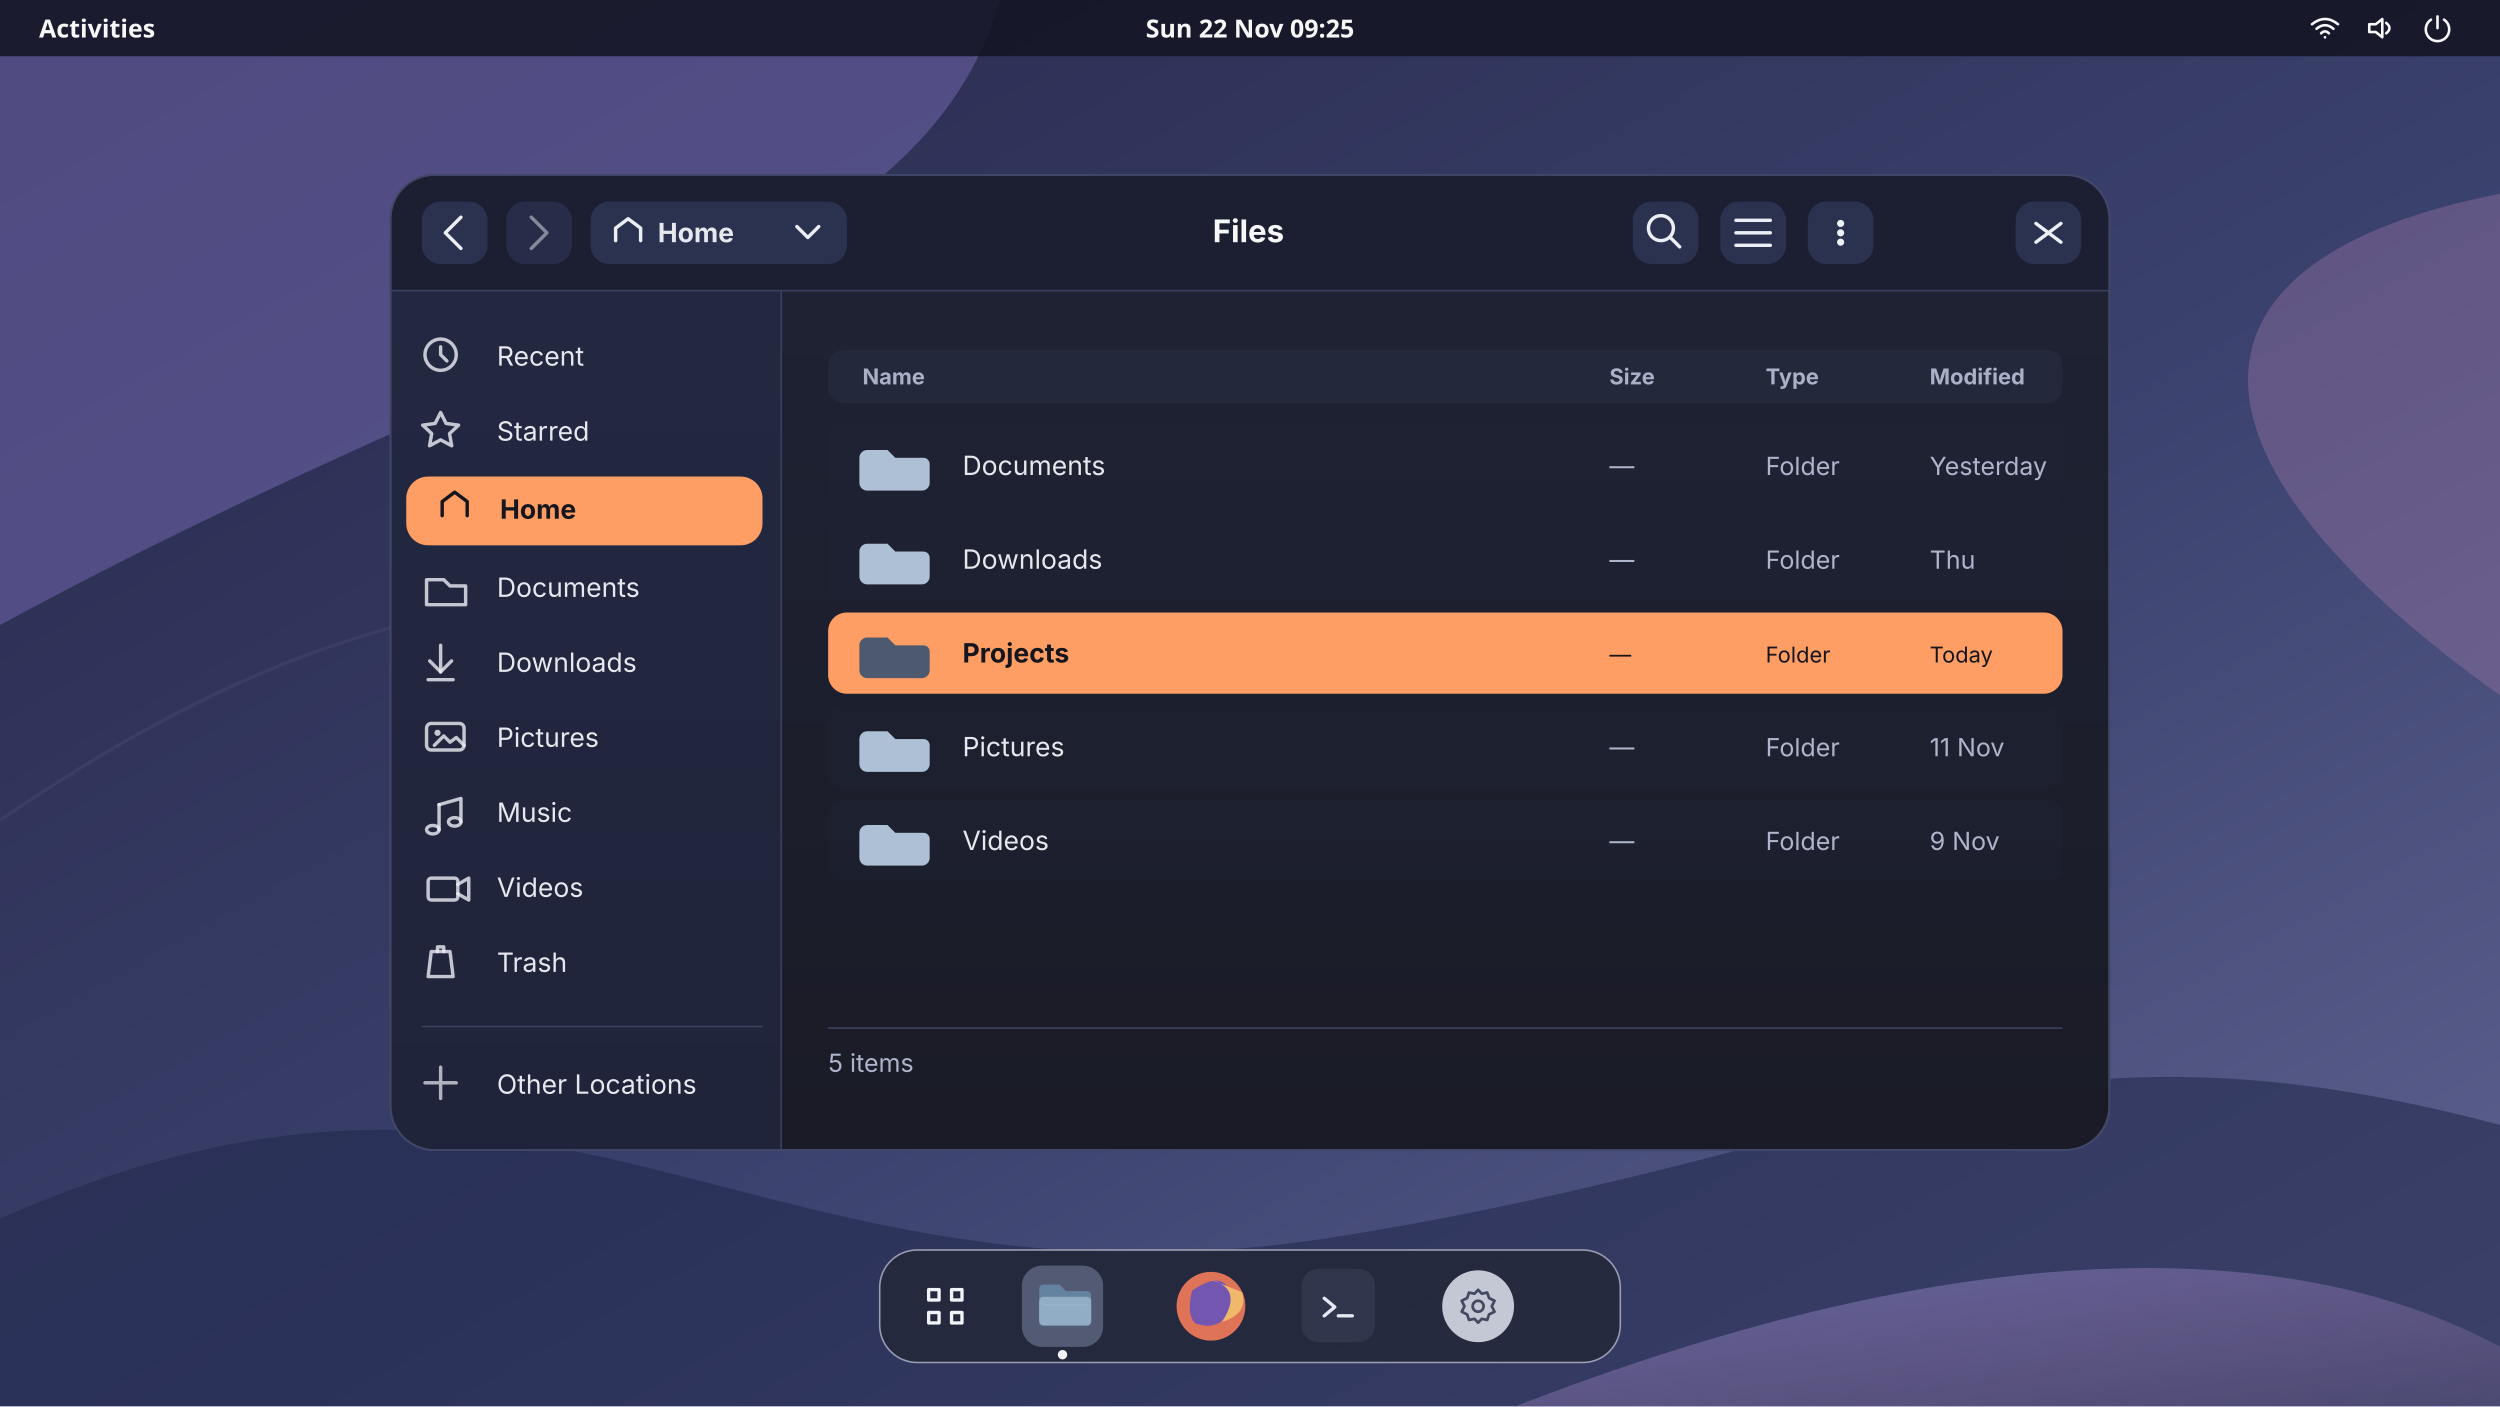
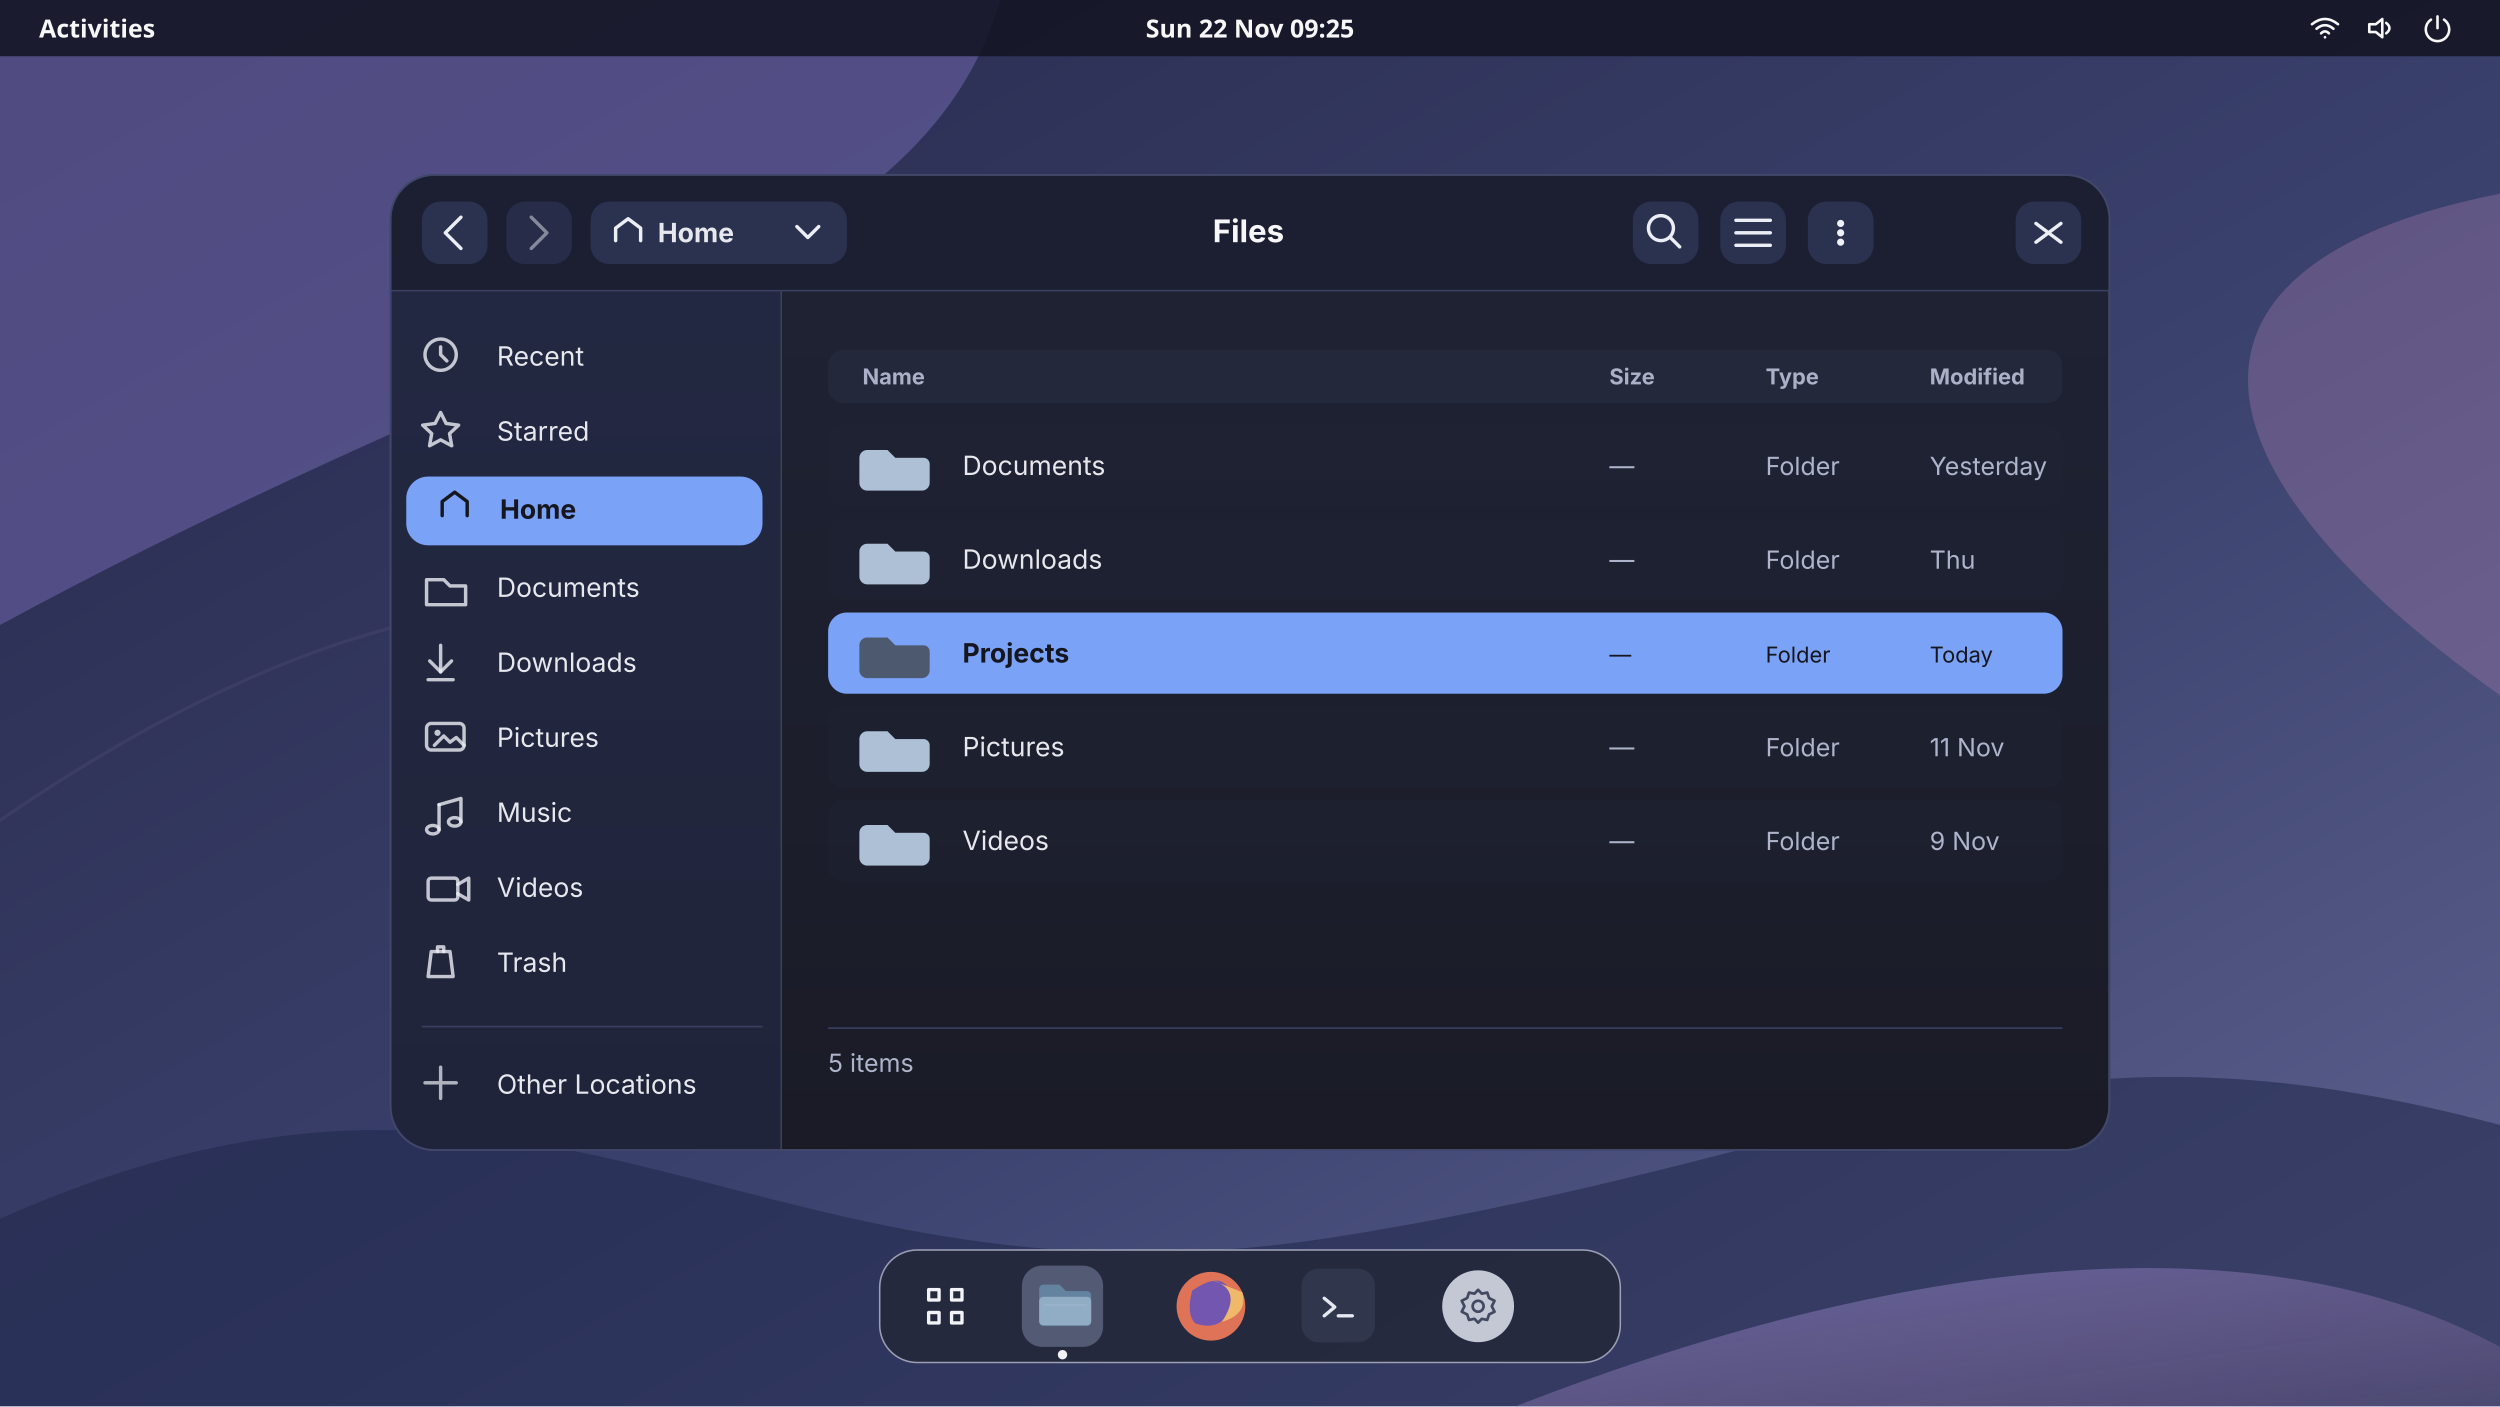
<svg xmlns="http://www.w3.org/2000/svg" width="1600" height="900" viewBox="0 0 1600 900" role="img" aria-labelledby="title description" version="1.1" id="svg72">
  <defs id="defs5">
    <linearGradient id="wall" x1="0" y1="0" x2="1200" y2="1200" gradientTransform="scale(1.333333,0.75)" gradientUnits="userSpaceOnUse">
      <stop offset="0" stop-color="#272849" id="stop1" />
      <stop offset="0.56" stop-color="#3a416d" id="stop2" />
      <stop offset="1" stop-color="#606391" id="stop3" />
    </linearGradient>
    <linearGradient id="sweep" x1="363.432" y1="2166.053" x2="599.476" y2="2402.097" gradientTransform="scale(2.668997,0.3746726)" gradientUnits="userSpaceOnUse">
      <stop offset="0" stop-color="#7774b6" stop-opacity="0.8" id="stop4" />
      <stop offset="1" stop-color="#aa80b2" stop-opacity="0.15" id="stop5" />
    </linearGradient>
    <filter id="shadowBlur" x="-0.034" y="-0.061" width="1.068" height="1.121">
      <feGaussianBlur stdDeviation="16" id="feGaussianBlur5" />
    </filter>
    <clipPath id="appClip">
      <rect x="230" y="120" width="1140" height="645" rx="19" id="rect5" />
    </clipPath>
    <linearGradient id="windowBg" x1="187.92" y1="147.846" x2="187.92" y2="977.587" gradientTransform="scale(1.327161,0.7534881)" gradientUnits="userSpaceOnUse">
      <stop offset="0%" stop-color="#1f2335" id="stop8" />
      <stop offset="100%" stop-color="#1a1b26" id="stop9" />
    </linearGradient>
    <linearGradient id="sidebarBg" x1="370.81" y1="125.401" x2="370.81" y2="496.211" gradientTransform="scale(0.6741999,1.48324)" gradientUnits="userSpaceOnUse">
      <stop offset="0%" stop-color="#232842" id="stop10" />
      <stop offset="100%" stop-color="#20243a" id="stop11" />
    </linearGradient>
    <clipPath id="files-window-clip">
      <rect x="250" y="112" width="1100" height="624" rx="28" id="rect11" />
    </clipPath>
  </defs>
  <rect x="0" y="0" width="1600" height="900" rx="0" fill="url(#wall)" id="rect6" style="font-family:Cantarell, 'Noto Sans', sans-serif;fill:url(#wall)" />
  <path d="M 0,0 H 640 C 590,175 354,208 0,400 Z" fill="#655e9e" opacity="0.65" id="path6" style="font-family:Cantarell, 'Noto Sans', sans-serif" />
  <path d="m 1600,124 c -210,41 -220,164 0,321 z" fill="#9a76a6" opacity="0.4" id="path7" style="font-family:Cantarell, 'Noto Sans', sans-serif" />
  <path d="m 0,780 c 360,-160 480,75 865,10 335,-55 435,-150 735,-70 V 900 H 0 Z" fill="#20284b" opacity="0.58" id="path8" style="font-family:Cantarell, 'Noto Sans', sans-serif" />
  <path d="m 970,900 c 270,-105 488,-115 630,-38 v 38 z" fill="url(#sweep)" opacity="0.9" id="path9" style="font-family:Cantarell, 'Noto Sans', sans-serif;fill:url(#sweep)" />
  <path d="M 0,525 C 175,405 326,361 480,397" fill="none" stroke="#d9b4d2" stroke-width="2" stroke-linecap="round" stroke-linejoin="round" opacity="0.07" id="path10" style="font-family:Cantarell, 'Noto Sans', sans-serif" />
  <rect x="0" y="0" width="1600" height="36" rx="0" fill="#131423" opacity="0.88" id="rect10" style="font-family:Cantarell, 'Noto Sans', sans-serif" />
  <text x="25" y="24" font-size="16px" font-weight="600" fill="#f7f7f8" id="text10" style="font-family:Cantarell, 'Noto Sans', sans-serif">Activities</text>
  <text x="800" y="24" font-size="16px" font-weight="600" text-anchor="middle" fill="#f7f7f8" id="text11" style="font-family:Cantarell, 'Noto Sans', sans-serif">Sun 22 Nov 09:25</text>
  <g transform="matrix(0.83333,0,0,0.83333,1478,8)" fill="none" stroke="#f7f7f8" stroke-width="2" stroke-linecap="round" stroke-linejoin="round" id="g11" style="font-family:Cantarell, 'Noto Sans', sans-serif">
    <path d="M 2,9 Q 12,1 22,9 M 5.5,12.5 q 6.5,-5.5 13,0 M 9,16 q 3,-3 6,0 m -3,3 v 0.1" id="path11" />
  </g>
  <g transform="matrix(0.83333,0,0,0.83333,1513,8)" fill="none" stroke="#f7f7f8" stroke-width="2" stroke-linecap="round" stroke-linejoin="round" id="g12" style="font-family:Cantarell, 'Noto Sans', sans-serif">
    <path d="M 4,9 H 9 L 14,5 V 19 L 9,15 H 4 Z M 17,8 q 5,4 0,8" id="path12" />
  </g>
  <g transform="matrix(0.83333,0,0,0.83333,1550,8)" fill="none" stroke="#f7f7f8" stroke-width="2" stroke-linecap="round" stroke-linejoin="round" id="g13" style="font-family:Cantarell, 'Noto Sans', sans-serif">
    <path d="m 12,3 v 9 M 7,5.5 a 9,9 0 1 0 10,0" id="path13" />
  </g>
  <rect x="563" y="800" width="474" height="72" rx="24" fill="#24283b" stroke="#a6a9bc" stroke-width="1" opacity="0.9" id="rect63" style="font-family:Cantarell, 'Noto Sans', sans-serif" />
  <g transform="matrix(1.33333,0,0,1.33333,589,820)" fill="none" stroke="#f2f3f7" stroke-width="1.6" stroke-linecap="round" stroke-linejoin="round" id="g64" style="font-family:Cantarell, 'Noto Sans', sans-serif">
    <path d="M 4,4 H 9 V 9 H 4 Z m 11,0 h 5 V 9 H 15 Z M 4,15 h 5 v 5 H 4 Z m 11,0 h 5 v 5 h -5 z" id="path64" />
  </g>
  <rect x="654" y="810" width="52" height="52" rx="13" fill="#535a74" id="rect64" style="font-family:Cantarell, 'Noto Sans', sans-serif" />
  <g transform="matrix(0.52,0,0,0.52,663,818)" id="g67" style="font-family:Cantarell, 'Noto Sans', sans-serif">
    <path d="M 4,14 Q 4,8 10,8 h 19 l 8,8 h 25 q 6,0 6,6 v 31 q 0,6 -6,6 H 10 Q 4,59 4,53 Z" fill="#6483a0" id="path65" />
    <path d="m 4,29 q 0,-6 6,-6 h 52 q 6,0 6,6 v 23 q 0,6 -6,6 H 10 Q 4,58 4,52 Z" fill="#91acc5" id="path66" />
    <path d="M 9,33 H 63" fill="none" stroke="#dde4ed" stroke-width="1" opacity="0.25" id="path67" />
  </g>
  <circle cx="680" cy="867" r="3" fill="#f2f2f4" id="circle67" style="font-family:Cantarell, 'Noto Sans', sans-serif" />
  <circle cx="775" cy="836" r="22" fill="#df7357" id="circle68" style="font-family:Cantarell, 'Noto Sans', sans-serif" />
  <path d="m 763,826 q 23,-16 26,8 -6,19 -24,13 -6,-6 -2,-21 z" fill="#7256b0" id="path68" style="font-family:Cantarell, 'Noto Sans', sans-serif" />
  <path d="m 775,819 q 21,6 7,27 17,-5 13,-19 z" fill="#f0b86a" id="path69" style="font-family:Cantarell, 'Noto Sans', sans-serif" />
  <rect x="833" y="812" width="47" height="47" rx="11" fill="#30374d" id="rect69" style="font-family:Cantarell, 'Noto Sans', sans-serif" />
  <g transform="matrix(1.125,0,0,1.125,843,823)" fill="none" stroke="#e7e9f2" stroke-width="1.9" stroke-linecap="round" stroke-linejoin="round" id="g70" style="font-family:Cantarell, 'Noto Sans', sans-serif">
    <path d="m 4,7 6,5 -6,5 m 8,0 h 8" id="path70" />
  </g>
  <circle cx="946" cy="836" r="23" fill="#c4c8d5" id="circle70" style="font-family:Cantarell, 'Noto Sans', sans-serif" />
  <g transform="matrix(1.16667,0,0,1.16667,932,822)" fill="none" stroke="#424961" stroke-width="1.5" stroke-linecap="round" stroke-linejoin="round" id="g71" style="font-family:Cantarell, 'Noto Sans', sans-serif">
    <path d="m 12,3 2,2.1 3,-0.6 1,3 3,1.5 -1.5,3 1.5,3 -3,1.5 -1,3 L 14,18.9 12,21 10,18.9 7,19.5 6,16.5 3,15 4.5,12 3,9 6,7.5 l 1,-3 3,0.6 z m 0,6 a 3,3 0 1 0 0,6 3,3 0 1 0 0,-6" id="path71" />
  </g>
  <g class="ui" id="g74" style="font-family:Inter, Cantarell, 'Noto Sans', system-ui, sans-serif">
    <rect x="250" y="112" width="1100" height="624" rx="28" fill="url(#windowBg)" stroke="#404768" stroke-width="1.2" id="rect22-6" style="fill:url(#windowBg)" />
    <rect x="250" y="112" width="1100" height="74" rx="28" fill="#1b1f31" id="rect23-3" />
    <rect x="250" y="140" width="1100" height="46" fill="#1b1f31" id="rect24-2" />
    <rect x="250" y="186" width="250" height="550" fill="url(#sidebarBg)" clip-path="url(#files-window-clip)" id="rect25-0" style="fill:url(#sidebarBg)" />
    <line x1="250" y1="186" x2="1350" y2="186" class="divider" id="line25" style="stroke:#3a4160;stroke-width:1" />
    <line x1="500" y1="186" x2="500" y2="736" class="divider" id="line26" style="stroke:#3a4160;stroke-width:1" />
    <g transform="translate(270,129)" id="g29-6">
      <rect x="0" y="0" width="42" height="40" rx="12" fill="#2b3250" id="rect26" />
      <path class="icon" d="M 25,10 15,20 25,30" id="path26-1" style="fill:none;stroke:#eceef5;stroke-width:2.2;stroke-linecap:round;stroke-linejoin:round" />
      <rect x="54" y="0" width="42" height="40" rx="12" fill="#2b3250" opacity="0.72" id="rect27" />
      <path class="icon" d="M 70,10 80,20 70,30" opacity="0.48" id="path27-5" style="fill:none;stroke:#eceef5;stroke-width:2.2;stroke-linecap:round;stroke-linejoin:round" />
      <rect x="108" y="0" width="164" height="40" rx="12" fill="#2b3250" id="rect28" />
      <path class="icon" d="m 124,25 v -8 l 8,-6 8,6 v 8" id="path28-5" style="fill:none;stroke:#eceef5;stroke-width:2.2;stroke-linecap:round;stroke-linejoin:round" />
      <text x="151" y="26" class="text" font-weight="700" id="text28" style="font-size:17px;fill:#e7e8ed">Home</text>
      <path class="icon" d="m 240,16 7,7 7,-7" id="path29-4" style="fill:none;stroke:#eceef5;stroke-width:2.2;stroke-linecap:round;stroke-linejoin:round" />
    </g>
    <text x="799" y="155" class="title" text-anchor="middle" id="text29-7" style="font-weight:700;font-size:20px;fill:#f7f7f9">Files</text>
    <g transform="translate(1045,129)" id="g33-6">
      <rect x="0" y="0" width="42" height="40" rx="12" fill="#2b3250" id="rect29" />
      <circle cx="18" cy="17" r="8" class="icon" id="circle29" style="fill:none;stroke:#eceef5;stroke-width:2.2;stroke-linecap:round;stroke-linejoin:round" />
      <path class="icon" d="m 24,23 6,6" id="path30-5" style="fill:none;stroke:#eceef5;stroke-width:2.2;stroke-linecap:round;stroke-linejoin:round" />
      <rect x="56" y="0" width="42" height="40" rx="12" fill="#2b3250" id="rect30-6" />
      <path class="icon" d="M 66,12 H 88 M 66,20 H 88 M 66,28 H 88" id="path31-9" style="fill:none;stroke:#eceef5;stroke-width:2.2;stroke-linecap:round;stroke-linejoin:round" />
      <rect x="112" y="0" width="42" height="40" rx="12" fill="#2b3250" id="rect31" />
      <circle cx="133" cy="14" r="2.3" fill="#eef1f7" id="circle31" />
      <circle cx="133" cy="20" r="2.3" fill="#eef1f7" id="circle32" />
      <circle cx="133" cy="26" r="2.3" fill="#eef1f7" id="circle33" />
      <rect x="245" y="0" width="42" height="40" rx="12" fill="#2b3250" id="rect33" />
      <path class="icon" d="m 258,14 16,12 m 0,-12 -16,12" id="path33-3" style="fill:none;stroke:#eceef5;stroke-width:2.2;stroke-linecap:round;stroke-linejoin:round" />
    </g>
    <g transform="translate(270,215)" id="g48">
      <g id="g34-7">
        <circle cx="12" cy="12" r="10" class="icon" opacity="0.8" id="circle34" style="fill:none;stroke:#eceef5;stroke-width:2.2;stroke-linecap:round;stroke-linejoin:round" />
        <path class="icon" d="m 12,7 v 5 l 4,4" opacity="0.8" id="path34-4" style="fill:none;stroke:#eceef5;stroke-width:2.2;stroke-linecap:round;stroke-linejoin:round" />
        <text x="48" y="19" class="text" id="text34-5" style="font-size:17px;fill:#e7e8ed">Recent</text>
      </g>
      <g transform="translate(0,48)" id="g35-2">
        <path class="icon" d="m 12,1 3.5,7 8,1.1 -5.8,5.4 1.4,7.8 L 12,18.5 4.9,22.3 6.3,14.5 0.5,9.1 8.5,8 Z" opacity="0.8" id="path35-5" style="fill:none;stroke:#eceef5;stroke-width:2.2;stroke-linecap:round;stroke-linejoin:round" />
        <text x="48" y="19" class="text" id="text35-4" style="font-size:17px;fill:#e7e8ed">Starred</text>
      </g>
      <g transform="translate(-10,90)" id="g36-7">
-         <rect x="0" y="0" width="228" height="44" rx="14" fill="#ff9e64" id="rect35" />
+         <rect x="0" y="0" width="228" height="44" rx="14" fill="#7aa2f7" id="rect35" />
        <path d="m 23,25 v -9 l 8,-6 8,6 v 9" fill="none" stroke="#16161e" stroke-width="2.2" stroke-linecap="round" stroke-linejoin="round" id="path36-4" />
        <text x="60" y="27" class="text darkText" font-weight="700" id="text36-4" style="font-size:17px;fill:#16161e">Home</text>
      </g>
      <g transform="translate(0,148)" id="g37-3">
        <path class="icon" d="m 3,8 h 11 l 4,4 H 28 V 24 H 3 Z" opacity="0.8" id="path37-0" style="fill:none;stroke:#eceef5;stroke-width:2.2;stroke-linecap:round;stroke-linejoin:round" />
        <text x="48" y="19" class="text" id="text37-7" style="font-size:17px;fill:#e7e8ed">Documents</text>
      </g>
      <g transform="translate(0,196)" id="g40">
        <path class="icon" d="M 12,2 V 19" opacity="0.8" id="path38-8" style="fill:none;stroke:#eceef5;stroke-width:2.2;stroke-linecap:round;stroke-linejoin:round" />
        <path class="icon" d="m 5,12 7,7 7,-7" opacity="0.8" id="path39-6" style="fill:none;stroke:#eceef5;stroke-width:2.2;stroke-linecap:round;stroke-linejoin:round" />
        <path class="icon" d="M 4,24 H 20" opacity="0.8" id="path40-8" style="fill:none;stroke:#eceef5;stroke-width:2.2;stroke-linecap:round;stroke-linejoin:round" />
        <text x="48" y="19" class="text" id="text40" style="font-size:17px;fill:#e7e8ed">Downloads</text>
      </g>
      <g transform="translate(0,244)" id="g41">
        <rect x="3" y="4" width="24" height="17" rx="3" fill="none" stroke="#eceef5" stroke-width="2.2" opacity="0.8" id="rect40" />
        <circle cx="10" cy="10" r="2" fill="#eceef5" opacity="0.8" id="circle40" />
        <path class="icon" d="m 8,18 6,-6 4,4 4,-3 5,5" opacity="0.8" id="path41-8" style="fill:none;stroke:#eceef5;stroke-width:2.2;stroke-linecap:round;stroke-linejoin:round" />
        <text x="48" y="19" class="text" id="text41" style="font-size:17px;fill:#e7e8ed">Pictures</text>
      </g>
      <g transform="translate(0,292)" id="g44">
        <path class="icon" d="M 11,8 25,4 v 15" opacity="0.8" id="path42-4" style="fill:none;stroke:#eceef5;stroke-width:2.2;stroke-linecap:round;stroke-linejoin:round" />
        <path class="icon" d="M 11,8 V 24" opacity="0.8" id="path43-3" style="fill:none;stroke:#eceef5;stroke-width:2.2;stroke-linecap:round;stroke-linejoin:round" />
        <ellipse cx="7" cy="24" rx="4" ry="2.7" class="icon" opacity="0.8" id="ellipse43" style="fill:none;stroke:#eceef5;stroke-width:2.2;stroke-linecap:round;stroke-linejoin:round" />
        <ellipse cx="21" cy="19" rx="4" ry="2.7" class="icon" opacity="0.8" id="ellipse44" style="fill:none;stroke:#eceef5;stroke-width:2.2;stroke-linecap:round;stroke-linejoin:round" />
        <text x="48" y="19" class="text" id="text44" style="font-size:17px;fill:#e7e8ed">Music</text>
      </g>
      <g transform="translate(0,340)" id="g45">
        <rect x="4" y="7" width="19" height="14" rx="2" fill="none" stroke="#eceef5" stroke-width="2.2" opacity="0.8" id="rect44" />
        <path class="icon" d="M 23,11 30,7 V 21 L 23,17" opacity="0.8" id="path44-1" style="fill:none;stroke:#eceef5;stroke-width:2.2;stroke-linecap:round;stroke-linejoin:round" />
        <text x="48" y="19" class="text" id="text45-4" style="font-size:17px;fill:#e7e8ed">Videos</text>
      </g>
      <g transform="translate(0,388)" id="g46">
        <path class="icon" d="m 6,6 h 12 l 2,16 H 4 Z" opacity="0.8" id="path45-9" style="fill:none;stroke:#eceef5;stroke-width:2.2;stroke-linecap:round;stroke-linejoin:round" />
        <path class="icon" d="M 10,6 V 3 h 4 v 3" opacity="0.8" id="path46-2" style="fill:none;stroke:#eceef5;stroke-width:2.2;stroke-linecap:round;stroke-linejoin:round" />
        <text x="48" y="19" class="text" id="text46" style="font-size:17px;fill:#e7e8ed">Trash</text>
      </g>
      <line x1="0" y1="442" x2="218" y2="442" class="divider" id="line46" style="stroke:#3a4160;stroke-width:1" />
      <g transform="translate(0,466)" id="g47">
        <path class="icon" d="M 12,2 V 22 M 2,12 h 20" opacity="0.7" id="path47-0" style="fill:none;stroke:#eceef5;stroke-width:2.2;stroke-linecap:round;stroke-linejoin:round" />
        <text x="48" y="19" class="text" id="text47" style="font-size:17px;fill:#e7e8ed">Other Locations</text>
      </g>
    </g>
    <g transform="translate(530,212)" id="g73">
      <g transform="translate(0,12)" id="g51">
        <rect x="0" y="0" width="790" height="34" rx="10" fill="#24283b" id="rect48" />
        <text x="22" y="22" class="small" font-weight="700" id="text48-6" style="font-size:14px;fill:#aab0c7">Name</text>
        <text x="500" y="22" class="small" font-weight="700" id="text49" style="font-size:14px;fill:#aab0c7">Size</text>
        <text x="600" y="22" class="small" font-weight="700" id="text50" style="font-size:14px;fill:#aab0c7">Type</text>
        <text x="705" y="22" class="small" font-weight="700" id="text51-8" style="font-size:14px;fill:#aab0c7">Modified</text>
      </g>
      <g transform="translate(0,60)" id="g72-9">
        <g id="g55">
          <rect width="790" height="52" rx="9" fill="#21263a" opacity="0.15" id="rect51" x="0" y="0" />
          <path d="m 20,16 h 18 l 5,5 h 18 a 4,4 0 0 1 4,4 v 12 a 5,5 0 0 1 -5,5 H 25 A 5,5 0 0 1 20,37 V 21 a 5,5 0 0 1 5,-5 z" fill="#adc0d5" id="path51-2" />
          <text x="86" y="32" class="text" id="text52" style="font-size:17px;fill:#e7e8ed">Documents</text>
          <text x="500" y="32" class="muted" id="text53" style="font-size:16px;fill:#aeb4cb">—</text>
          <text x="600" y="32" class="muted" id="text54-6" style="font-size:16px;fill:#aeb4cb">Folder</text>
          <text x="705" y="32" class="muted" id="text55" style="font-size:16px;fill:#aeb4cb">Yesterday</text>
        </g>
        <g transform="translate(0,60)" id="g59">
          <rect width="790" height="52" rx="9" fill="#21263a" opacity="0.15" id="rect55" x="0" y="0" />
          <path d="m 20,16 h 18 l 5,5 h 18 a 4,4 0 0 1 4,4 v 12 a 5,5 0 0 1 -5,5 H 25 A 5,5 0 0 1 20,37 V 21 a 5,5 0 0 1 5,-5 z" fill="#adc0d5" id="path55-6" />
          <text x="86" y="32" class="text" id="text56" style="font-size:17px;fill:#e7e8ed">Downloads</text>
          <text x="500" y="32" class="muted" id="text57-4" style="font-size:16px;fill:#aeb4cb">—</text>
          <text x="600" y="32" class="muted" id="text58" style="font-size:16px;fill:#aeb4cb">Folder</text>
          <text x="705" y="32" class="muted" id="text59" style="font-size:16px;fill:#aeb4cb">Thu</text>
        </g>
        <g transform="translate(0,120)" id="g63-9">
-           <rect width="790" height="52" rx="12" fill="#ff9e64" id="rect59" x="0" y="0" />
+           <rect width="790" height="52" rx="12" fill="#7aa2f7" id="rect59" x="0" y="0" />
          <path d="m 20,16 h 18 l 5,5 h 18 a 4,4 0 0 1 4,4 v 12 a 5,5 0 0 1 -5,5 H 25 A 5,5 0 0 1 20,37 V 21 a 5,5 0 0 1 5,-5 z" fill="#4d596f" id="path59-5" />
          <text x="86" y="32" class="text darkText" font-weight="700" id="text60-0" style="font-size:17px;fill:#16161e">Projects</text>
          <text x="500" y="32" class="small darkText" id="text61" style="font-size:14px;fill:#16161e">—</text>
          <text x="600" y="32" class="small darkText" id="text62" style="font-size:14px;fill:#16161e">Folder</text>
          <text x="705" y="32" class="small darkText" id="text63-4" style="font-size:14px;fill:#16161e">Today</text>
        </g>
        <g transform="translate(0,180)" id="g67-8">
          <rect width="790" height="52" rx="9" fill="#21263a" opacity="0.15" id="rect63-7" x="0" y="0" />
          <path d="m 20,16 h 18 l 5,5 h 18 a 4,4 0 0 1 4,4 v 12 a 5,5 0 0 1 -5,5 H 25 A 5,5 0 0 1 20,37 V 21 a 5,5 0 0 1 5,-5 z" fill="#adc0d5" id="path63-1" />
          <text x="86" y="32" class="text" id="text64" style="font-size:17px;fill:#e7e8ed">Pictures</text>
          <text x="500" y="32" class="muted" id="text65" style="font-size:16px;fill:#aeb4cb">—</text>
          <text x="600" y="32" class="muted" id="text66" style="font-size:16px;fill:#aeb4cb">Folder</text>
          <text x="705" y="32" class="muted" id="text67" style="font-size:16px;fill:#aeb4cb">11 Nov</text>
        </g>
        <g transform="translate(0,240)" id="g71-7">
          <rect width="790" height="52" rx="9" fill="#21263a" opacity="0.15" id="rect67" x="0" y="0" />
          <path d="m 20,16 h 18 l 5,5 h 18 a 4,4 0 0 1 4,4 v 12 a 5,5 0 0 1 -5,5 H 25 A 5,5 0 0 1 20,37 V 21 a 5,5 0 0 1 5,-5 z" fill="#adc0d5" id="path67-2" />
          <text x="86" y="32" class="text" id="text68" style="font-size:17px;fill:#e7e8ed">Videos</text>
          <text x="500" y="32" class="muted" id="text69" style="font-size:16px;fill:#aeb4cb">—</text>
          <text x="600" y="32" class="muted" id="text70" style="font-size:16px;fill:#aeb4cb">Folder</text>
          <text x="705" y="32" class="muted" id="text71" style="font-size:16px;fill:#aeb4cb">9 Nov</text>
        </g>
      </g>
      <line x1="0" y1="446" x2="790" y2="446" class="divider" id="line72" style="stroke:#3a4160;stroke-width:1" />
      <text x="0" y="474" class="muted" id="text72" style="font-size:16px;fill:#aeb4cb">5 items</text>
    </g>
    <rect x="250" y="112" width="1100" height="624" rx="28" fill="none" stroke="#404768" stroke-width="1.2" id="rect73" />
  </g>
</svg>
